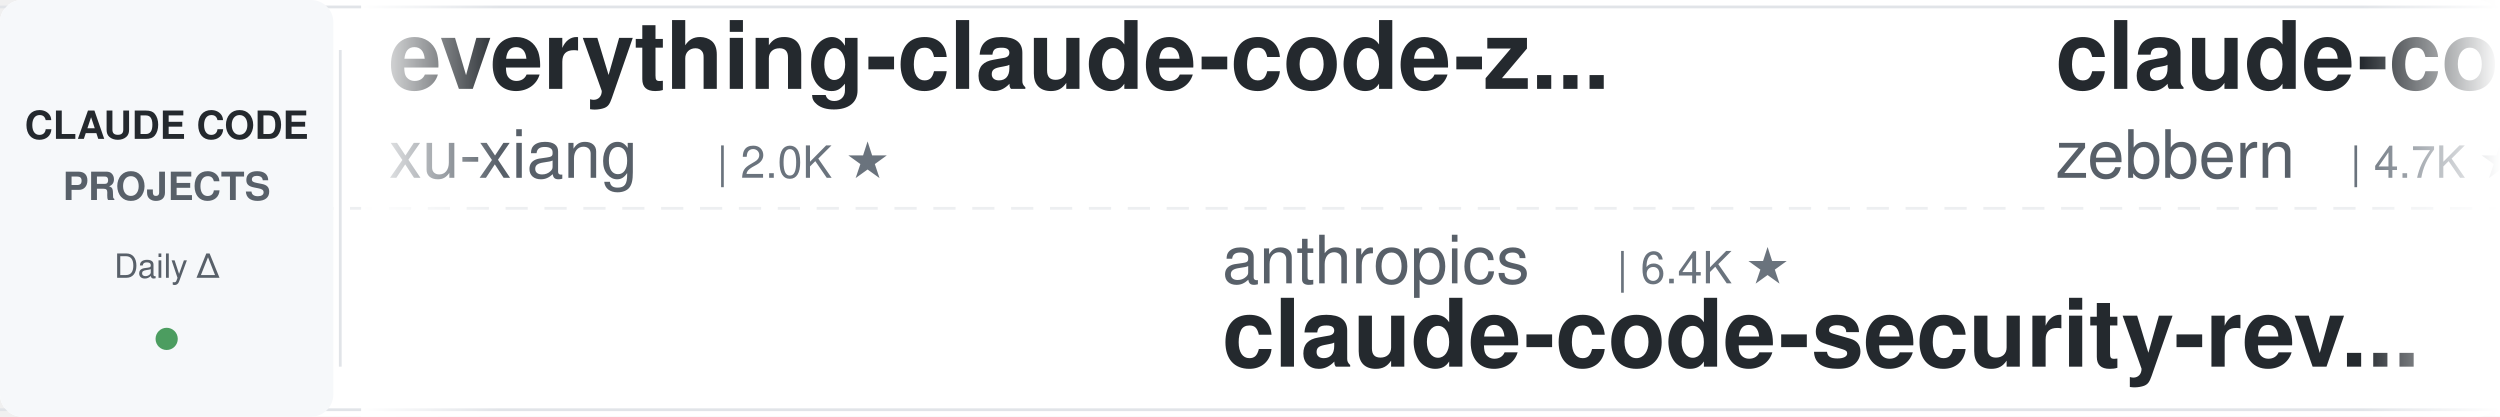
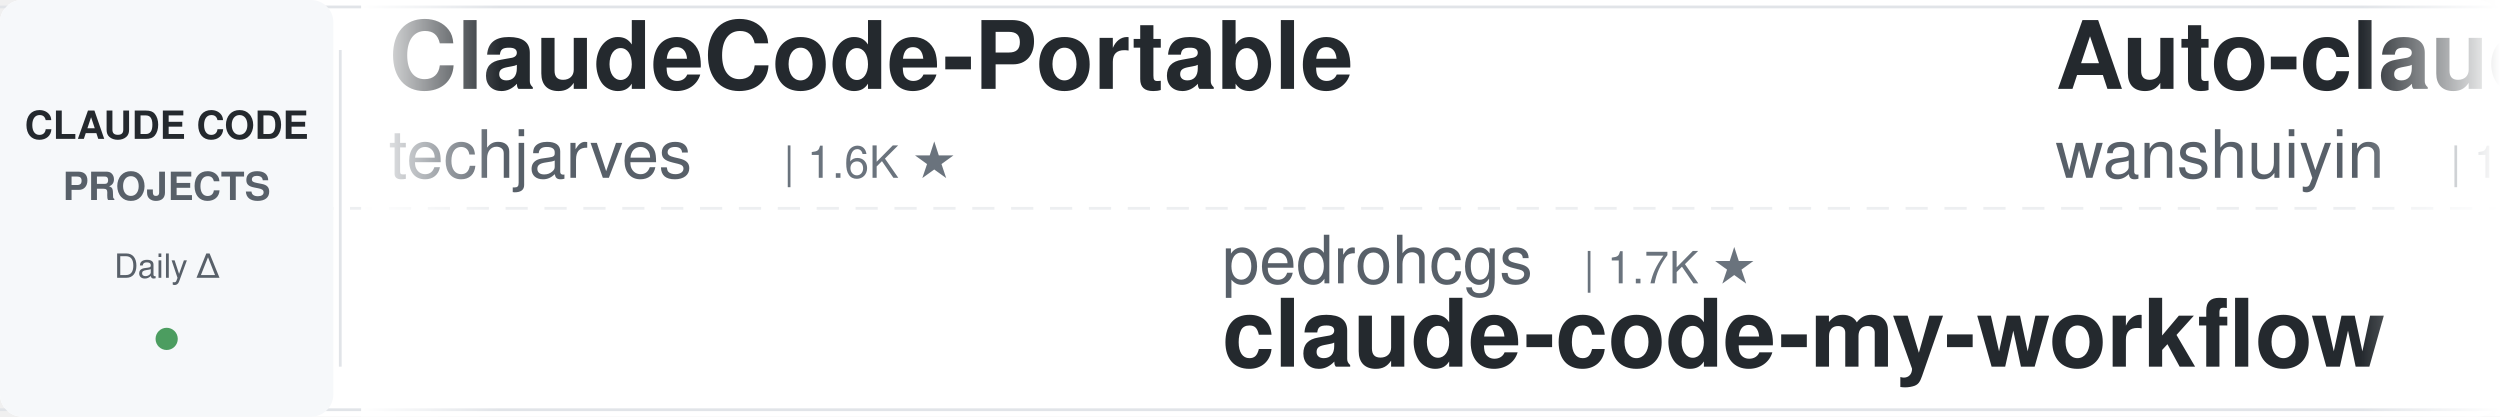
<svg xmlns="http://www.w3.org/2000/svg" width="900" height="150">
  <defs>
    <linearGradient id="leftFade" x1="0%" y1="0%" x2="100%" y2="0%">
      <stop offset="0%" style="stop-color:#ffffff;stop-opacity:1" />
      <stop offset="100%" style="stop-color:#ffffff;stop-opacity:0" />
    </linearGradient>
    <linearGradient id="rightFade" x1="0%" y1="0%" x2="100%" y2="0%">
      <stop offset="0%" style="stop-color:#ffffff;stop-opacity:0" />
      <stop offset="100%" style="stop-color:#ffffff;stop-opacity:1" />
    </linearGradient>
  </defs>
  <rect width="900" height="150" fill="#ffffff" rx="8" />
  <rect x="0" y="2" width="900" height="1" fill="#e1e4e8" />
  <rect x="0" y="147" width="900" height="1" fill="#e1e4e8" />
  <line x1="0" y1="75" x2="900" y2="75" stroke="#e1e4e8" stroke-width="1" stroke-dasharray="8 6" opacity="0.6" />
  <rect x="0" y="0" width="120" height="150" fill="#f6f8fa" rx="8" />
  <text x="60" y="50" font-family="-apple-system, BlinkMacSystemFont, 'Segoe UI', Helvetica, Arial, sans-serif" font-size="14" font-weight="600" fill="#24292e" text-anchor="middle">CLAUDE CODE</text>
  <text x="60" y="72" font-family="-apple-system, BlinkMacSystemFont, 'Segoe UI', Helvetica, Arial, sans-serif" font-size="14" font-weight="600" fill="#586069" text-anchor="middle">PROJECTS</text>
  <text x="60" y="100" font-family="-apple-system, BlinkMacSystemFont, 'Segoe UI', Helvetica, Arial, sans-serif" font-size="12" font-weight="500" fill="#586069" text-anchor="middle">Daily Δ</text>
  <circle cx="60" cy="122" r="4" fill="#22863a" opacity="0.8" />
  <rect x="122" y="18" width="1" height="114" fill="#e1e4e8" />
  <clipPath id="tickerClip">
    <rect x="130" y="0" width="770" height="150" />
  </clipPath>
  <g clip-path="url(#tickerClip)">
    <g id="tickerItems">
      <animateTransform attributeName="transform" attributeType="XML" type="translate" from="0 0" to="-3000 0" dur="54s" repeatCount="indefinite" />
      <g transform="translate(0, 0)">
-         <text x="140" y="32" font-family="-apple-system, BlinkMacSystemFont, 'Segoe UI', Helvetica, Arial, sans-serif" font-size="34" font-weight="600" fill="#24292e">everything-claude-code-z...</text>
-         <text x="140" y="64" font-family="-apple-system, BlinkMacSystemFont, 'Segoe UI', Helvetica, Arial, sans-serif" font-size="24" font-weight="400" fill="#586069">xu-xiang</text>
-         <text x="258" y="64" font-family="-apple-system, BlinkMacSystemFont, 'Segoe UI', Helvetica, Arial, sans-serif" font-size="16" font-weight="500" fill="#6a737d">| 2.0K ★</text>
+         <text x="140" y="32" font-family="-apple-system, BlinkMacSystemFont, 'Segoe UI', Helvetica, Arial, sans-serif" font-size="34" font-weight="600" fill="#24292e">ClaudeCode-Portable</text>
+         <text x="140" y="64" font-family="-apple-system, BlinkMacSystemFont, 'Segoe UI', Helvetica, Arial, sans-serif" font-size="24" font-weight="400" fill="#586069">techjarves</text>
+         <text x="282" y="64" font-family="-apple-system, BlinkMacSystemFont, 'Segoe UI', Helvetica, Arial, sans-serif" font-size="16" font-weight="500" fill="#6a737d">| 1.6K ★</text>
      </g>
      <g transform="translate(300, 0)">
-         <text x="140" y="102" font-family="-apple-system, BlinkMacSystemFont, 'Segoe UI', Helvetica, Arial, sans-serif" font-size="24" font-weight="400" fill="#586069">anthropics</text>
-         <text x="282" y="102" font-family="-apple-system, BlinkMacSystemFont, 'Segoe UI', Helvetica, Arial, sans-serif" font-size="16" font-weight="500" fill="#6a737d">| 6.4K ★</text>
-         <text x="140" y="132" font-family="-apple-system, BlinkMacSystemFont, 'Segoe UI', Helvetica, Arial, sans-serif" font-size="34" font-weight="600" fill="#24292e">claude-code-security-rev...</text>
+         <text x="140" y="102" font-family="-apple-system, BlinkMacSystemFont, 'Segoe UI', Helvetica, Arial, sans-serif" font-size="24" font-weight="400" fill="#586069">pedrohcgs</text>
+         <text x="270" y="102" font-family="-apple-system, BlinkMacSystemFont, 'Segoe UI', Helvetica, Arial, sans-serif" font-size="16" font-weight="500" fill="#6a737d">| 1.7K ★</text>
+         <text x="140" y="132" font-family="-apple-system, BlinkMacSystemFont, 'Segoe UI', Helvetica, Arial, sans-serif" font-size="34" font-weight="600" fill="#24292e">claude-code-my-workflow</text>
      </g>
      <g transform="translate(600, 0)">
-         <text x="140" y="32" font-family="-apple-system, BlinkMacSystemFont, 'Segoe UI', Helvetica, Arial, sans-serif" font-size="34" font-weight="600" fill="#24292e">claude-code-guide</text>
-         <text x="140" y="64" font-family="-apple-system, BlinkMacSystemFont, 'Segoe UI', Helvetica, Arial, sans-serif" font-size="24" font-weight="400" fill="#586069">zebbern</text>
-         <text x="246" y="64" font-family="-apple-system, BlinkMacSystemFont, 'Segoe UI', Helvetica, Arial, sans-serif" font-size="16" font-weight="500" fill="#6a737d">| 4.7K ★</text>
+         <text x="140" y="32" font-family="-apple-system, BlinkMacSystemFont, 'Segoe UI', Helvetica, Arial, sans-serif" font-size="34" font-weight="600" fill="#24292e">Auto-claude-code-researc...</text>
+         <text x="140" y="64" font-family="-apple-system, BlinkMacSystemFont, 'Segoe UI', Helvetica, Arial, sans-serif" font-size="24" font-weight="400" fill="#586069">wanshuiyin</text>
+         <text x="282" y="64" font-family="-apple-system, BlinkMacSystemFont, 'Segoe UI', Helvetica, Arial, sans-serif" font-size="16" font-weight="500" fill="#6a737d">| 17.6K ★</text>
      </g>
      <g transform="translate(900, 0)">
-         <text x="140" y="102" font-family="-apple-system, BlinkMacSystemFont, 'Segoe UI', Helvetica, Arial, sans-serif" font-size="24" font-weight="400" fill="#586069">disler</text>
-         <text x="234" y="102" font-family="-apple-system, BlinkMacSystemFont, 'Segoe UI', Helvetica, Arial, sans-serif" font-size="16" font-weight="500" fill="#6a737d">| 3.9K ★</text>
-         <text x="140" y="132" font-family="-apple-system, BlinkMacSystemFont, 'Segoe UI', Helvetica, Arial, sans-serif" font-size="34" font-weight="600" fill="#24292e">claude-code-hooks-master...</text>
+         <text x="140" y="102" font-family="-apple-system, BlinkMacSystemFont, 'Segoe UI', Helvetica, Arial, sans-serif" font-size="24" font-weight="400" fill="#586069">jqueryscript</text>
+         <text x="306" y="102" font-family="-apple-system, BlinkMacSystemFont, 'Segoe UI', Helvetica, Arial, sans-serif" font-size="16" font-weight="500" fill="#6a737d">| 531 ★</text>
+         <text x="140" y="132" font-family="-apple-system, BlinkMacSystemFont, 'Segoe UI', Helvetica, Arial, sans-serif" font-size="34" font-weight="600" fill="#24292e">awesome-claude-code</text>
      </g>
      <g transform="translate(1200, 0)">
-         <text x="140" y="32" font-family="-apple-system, BlinkMacSystemFont, 'Segoe UI', Helvetica, Arial, sans-serif" font-size="34" font-weight="600" fill="#24292e">andrej-karpathy-skills</text>
-         <text x="140" y="64" font-family="-apple-system, BlinkMacSystemFont, 'Segoe UI', Helvetica, Arial, sans-serif" font-size="24" font-weight="400" fill="#586069">multica-ai</text>
-         <text x="282" y="64" font-family="-apple-system, BlinkMacSystemFont, 'Segoe UI', Helvetica, Arial, sans-serif" font-size="16" font-weight="500" fill="#6a737d">| 219.9K ★</text>
+         <text x="140" y="32" font-family="-apple-system, BlinkMacSystemFont, 'Segoe UI', Helvetica, Arial, sans-serif" font-size="34" font-weight="600" fill="#24292e">claude-code-workflows</text>
+         <text x="140" y="64" font-family="-apple-system, BlinkMacSystemFont, 'Segoe UI', Helvetica, Arial, sans-serif" font-size="24" font-weight="400" fill="#586069">OneRedOak</text>
+         <text x="270" y="64" font-family="-apple-system, BlinkMacSystemFont, 'Segoe UI', Helvetica, Arial, sans-serif" font-size="16" font-weight="500" fill="#6a737d">| 3.9K ★</text>
      </g>
      <g transform="translate(1500, 0)">
-         <text x="140" y="102" font-family="-apple-system, BlinkMacSystemFont, 'Segoe UI', Helvetica, Arial, sans-serif" font-size="24" font-weight="400" fill="#586069">ponponon</text>
-         <text x="258" y="102" font-family="-apple-system, BlinkMacSystemFont, 'Segoe UI', Helvetica, Arial, sans-serif" font-size="16" font-weight="500" fill="#6a737d">| 2.3K ★</text>
-         <text x="140" y="132" font-family="-apple-system, BlinkMacSystemFont, 'Segoe UI', Helvetica, Arial, sans-serif" font-size="34" font-weight="600" fill="#24292e">claude_code_src</text>
+         <text x="140" y="102" font-family="-apple-system, BlinkMacSystemFont, 'Segoe UI', Helvetica, Arial, sans-serif" font-size="24" font-weight="400" fill="#586069">alejandrobalderas</text>
+         <text x="366" y="102" font-family="-apple-system, BlinkMacSystemFont, 'Segoe UI', Helvetica, Arial, sans-serif" font-size="16" font-weight="500" fill="#6a737d">| 3.0K ★</text>
+         <text x="140" y="132" font-family="-apple-system, BlinkMacSystemFont, 'Segoe UI', Helvetica, Arial, sans-serif" font-size="34" font-weight="600" fill="#24292e">claude-code-from-source</text>
      </g>
      <g transform="translate(1800, 0)">
-         <text x="140" y="32" font-family="-apple-system, BlinkMacSystemFont, 'Segoe UI', Helvetica, Arial, sans-serif" font-size="34" font-weight="600" fill="#24292e">claude-code-prompts</text>
-         <text x="140" y="64" font-family="-apple-system, BlinkMacSystemFont, 'Segoe UI', Helvetica, Arial, sans-serif" font-size="24" font-weight="400" fill="#586069">repowise-dev</text>
-         <text x="306" y="64" font-family="-apple-system, BlinkMacSystemFont, 'Segoe UI', Helvetica, Arial, sans-serif" font-size="16" font-weight="500" fill="#6a737d">| 1.2K ★</text>
+         <text x="140" y="32" font-family="-apple-system, BlinkMacSystemFont, 'Segoe UI', Helvetica, Arial, sans-serif" font-size="34" font-weight="600" fill="#24292e">claude-code-skills</text>
+         <text x="140" y="64" font-family="-apple-system, BlinkMacSystemFont, 'Segoe UI', Helvetica, Arial, sans-serif" font-size="24" font-weight="400" fill="#586069">daymade</text>
+         <text x="246" y="64" font-family="-apple-system, BlinkMacSystemFont, 'Segoe UI', Helvetica, Arial, sans-serif" font-size="16" font-weight="500" fill="#6a737d">| 1.5K ★</text>
      </g>
      <g transform="translate(2100, 0)">
-         <text x="140" y="102" font-family="-apple-system, BlinkMacSystemFont, 'Segoe UI', Helvetica, Arial, sans-serif" font-size="24" font-weight="400" fill="#586069">JrCx7scC</text>
-         <text x="258" y="102" font-family="-apple-system, BlinkMacSystemFont, 'Segoe UI', Helvetica, Arial, sans-serif" font-size="16" font-weight="500" fill="#6a737d">| 376 ★</text>
+         <text x="140" y="102" font-family="-apple-system, BlinkMacSystemFont, 'Segoe UI', Helvetica, Arial, sans-serif" font-size="24" font-weight="400" fill="#586069">SeemSeam</text>
+         <text x="258" y="102" font-family="-apple-system, BlinkMacSystemFont, 'Segoe UI', Helvetica, Arial, sans-serif" font-size="16" font-weight="500" fill="#6a737d">| 3.6K ★</text>
+         <text x="140" y="132" font-family="-apple-system, BlinkMacSystemFont, 'Segoe UI', Helvetica, Arial, sans-serif" font-size="34" font-weight="600" fill="#24292e">claude_codex_bridge</text>
+       </g>
+       <g transform="translate(2400, 0)">
+         <text x="140" y="32" font-family="-apple-system, BlinkMacSystemFont, 'Segoe UI', Helvetica, Arial, sans-serif" font-size="34" font-weight="600" fill="#24292e">edmunds-claude-code</text>
+         <text x="140" y="64" font-family="-apple-system, BlinkMacSystemFont, 'Segoe UI', Helvetica, Arial, sans-serif" font-size="24" font-weight="400" fill="#586069">edmund-io</text>
+         <text x="270" y="64" font-family="-apple-system, BlinkMacSystemFont, 'Segoe UI', Helvetica, Arial, sans-serif" font-size="16" font-weight="500" fill="#6a737d">| 1.5K ★</text>
+       </g>
+       <g transform="translate(2700, 0)">
+         <text x="140" y="102" font-family="-apple-system, BlinkMacSystemFont, 'Segoe UI', Helvetica, Arial, sans-serif" font-size="24" font-weight="400" fill="#586069">AprilNEA</text>
+         <text x="258" y="102" font-family="-apple-system, BlinkMacSystemFont, 'Segoe UI', Helvetica, Arial, sans-serif" font-size="16" font-weight="500" fill="#6a737d">| 394 ★</text>
        <text x="140" y="132" font-family="-apple-system, BlinkMacSystemFont, 'Segoe UI', Helvetica, Arial, sans-serif" font-size="34" font-weight="600" fill="#24292e">claude-code-source</text>
      </g>
-       <g transform="translate(2400, 0)">
-         <text x="140" y="32" font-family="-apple-system, BlinkMacSystemFont, 'Segoe UI', Helvetica, Arial, sans-serif" font-size="34" font-weight="600" fill="#24292e">claude-code-source-build</text>
-         <text x="140" y="64" font-family="-apple-system, BlinkMacSystemFont, 'Segoe UI', Helvetica, Arial, sans-serif" font-size="24" font-weight="400" fill="#586069">andrew-kramer-inno</text>
-         <text x="378" y="64" font-family="-apple-system, BlinkMacSystemFont, 'Segoe UI', Helvetica, Arial, sans-serif" font-size="16" font-weight="500" fill="#6a737d">| 593 ★</text>
-       </g>
-       <g transform="translate(2700, 0)">
-         <text x="140" y="102" font-family="-apple-system, BlinkMacSystemFont, 'Segoe UI', Helvetica, Arial, sans-serif" font-size="24" font-weight="400" fill="#586069">musistudio</text>
-         <text x="282" y="102" font-family="-apple-system, BlinkMacSystemFont, 'Segoe UI', Helvetica, Arial, sans-serif" font-size="16" font-weight="500" fill="#6a737d">| 37.7K ★</text>
-         <text x="140" y="132" font-family="-apple-system, BlinkMacSystemFont, 'Segoe UI', Helvetica, Arial, sans-serif" font-size="34" font-weight="600" fill="#24292e">claude-code-router</text>
-       </g>
      <g transform="translate(3000, 0)">
-         <text x="140" y="32" font-family="-apple-system, BlinkMacSystemFont, 'Segoe UI', Helvetica, Arial, sans-serif" font-size="34" font-weight="600" fill="#24292e">everything-claude-code-z...</text>
-         <text x="140" y="64" font-family="-apple-system, BlinkMacSystemFont, 'Segoe UI', Helvetica, Arial, sans-serif" font-size="24" font-weight="400" fill="#586069">xu-xiang</text>
-         <text x="258" y="64" font-family="-apple-system, BlinkMacSystemFont, 'Segoe UI', Helvetica, Arial, sans-serif" font-size="16" font-weight="500" fill="#6a737d">| 2.0K ★</text>
+         <text x="140" y="32" font-family="-apple-system, BlinkMacSystemFont, 'Segoe UI', Helvetica, Arial, sans-serif" font-size="34" font-weight="600" fill="#24292e">ClaudeCode-Portable</text>
+         <text x="140" y="64" font-family="-apple-system, BlinkMacSystemFont, 'Segoe UI', Helvetica, Arial, sans-serif" font-size="24" font-weight="400" fill="#586069">techjarves</text>
+         <text x="282" y="64" font-family="-apple-system, BlinkMacSystemFont, 'Segoe UI', Helvetica, Arial, sans-serif" font-size="16" font-weight="500" fill="#6a737d">| 1.6K ★</text>
      </g>
      <g transform="translate(3300, 0)">
-         <text x="140" y="102" font-family="-apple-system, BlinkMacSystemFont, 'Segoe UI', Helvetica, Arial, sans-serif" font-size="24" font-weight="400" fill="#586069">anthropics</text>
-         <text x="282" y="102" font-family="-apple-system, BlinkMacSystemFont, 'Segoe UI', Helvetica, Arial, sans-serif" font-size="16" font-weight="500" fill="#6a737d">| 6.4K ★</text>
-         <text x="140" y="132" font-family="-apple-system, BlinkMacSystemFont, 'Segoe UI', Helvetica, Arial, sans-serif" font-size="34" font-weight="600" fill="#24292e">claude-code-security-rev...</text>
+         <text x="140" y="102" font-family="-apple-system, BlinkMacSystemFont, 'Segoe UI', Helvetica, Arial, sans-serif" font-size="24" font-weight="400" fill="#586069">pedrohcgs</text>
+         <text x="270" y="102" font-family="-apple-system, BlinkMacSystemFont, 'Segoe UI', Helvetica, Arial, sans-serif" font-size="16" font-weight="500" fill="#6a737d">| 1.7K ★</text>
+         <text x="140" y="132" font-family="-apple-system, BlinkMacSystemFont, 'Segoe UI', Helvetica, Arial, sans-serif" font-size="34" font-weight="600" fill="#24292e">claude-code-my-workflow</text>
      </g>
      <g transform="translate(3600, 0)">
-         <text x="140" y="32" font-family="-apple-system, BlinkMacSystemFont, 'Segoe UI', Helvetica, Arial, sans-serif" font-size="34" font-weight="600" fill="#24292e">claude-code-guide</text>
-         <text x="140" y="64" font-family="-apple-system, BlinkMacSystemFont, 'Segoe UI', Helvetica, Arial, sans-serif" font-size="24" font-weight="400" fill="#586069">zebbern</text>
-         <text x="246" y="64" font-family="-apple-system, BlinkMacSystemFont, 'Segoe UI', Helvetica, Arial, sans-serif" font-size="16" font-weight="500" fill="#6a737d">| 4.7K ★</text>
+         <text x="140" y="32" font-family="-apple-system, BlinkMacSystemFont, 'Segoe UI', Helvetica, Arial, sans-serif" font-size="34" font-weight="600" fill="#24292e">Auto-claude-code-researc...</text>
+         <text x="140" y="64" font-family="-apple-system, BlinkMacSystemFont, 'Segoe UI', Helvetica, Arial, sans-serif" font-size="24" font-weight="400" fill="#586069">wanshuiyin</text>
+         <text x="282" y="64" font-family="-apple-system, BlinkMacSystemFont, 'Segoe UI', Helvetica, Arial, sans-serif" font-size="16" font-weight="500" fill="#6a737d">| 17.6K ★</text>
      </g>
      <g transform="translate(3900, 0)">
-         <text x="140" y="102" font-family="-apple-system, BlinkMacSystemFont, 'Segoe UI', Helvetica, Arial, sans-serif" font-size="24" font-weight="400" fill="#586069">disler</text>
-         <text x="234" y="102" font-family="-apple-system, BlinkMacSystemFont, 'Segoe UI', Helvetica, Arial, sans-serif" font-size="16" font-weight="500" fill="#6a737d">| 3.9K ★</text>
-         <text x="140" y="132" font-family="-apple-system, BlinkMacSystemFont, 'Segoe UI', Helvetica, Arial, sans-serif" font-size="34" font-weight="600" fill="#24292e">claude-code-hooks-master...</text>
+         <text x="140" y="102" font-family="-apple-system, BlinkMacSystemFont, 'Segoe UI', Helvetica, Arial, sans-serif" font-size="24" font-weight="400" fill="#586069">jqueryscript</text>
+         <text x="306" y="102" font-family="-apple-system, BlinkMacSystemFont, 'Segoe UI', Helvetica, Arial, sans-serif" font-size="16" font-weight="500" fill="#6a737d">| 531 ★</text>
+         <text x="140" y="132" font-family="-apple-system, BlinkMacSystemFont, 'Segoe UI', Helvetica, Arial, sans-serif" font-size="34" font-weight="600" fill="#24292e">awesome-claude-code</text>
      </g>
    </g>
  </g>
  <rect x="130" y="0" width="50" height="150" fill="url(#leftFade)" />
  <rect x="850" y="0" width="50" height="150" fill="url(#rightFade)" />
</svg>
